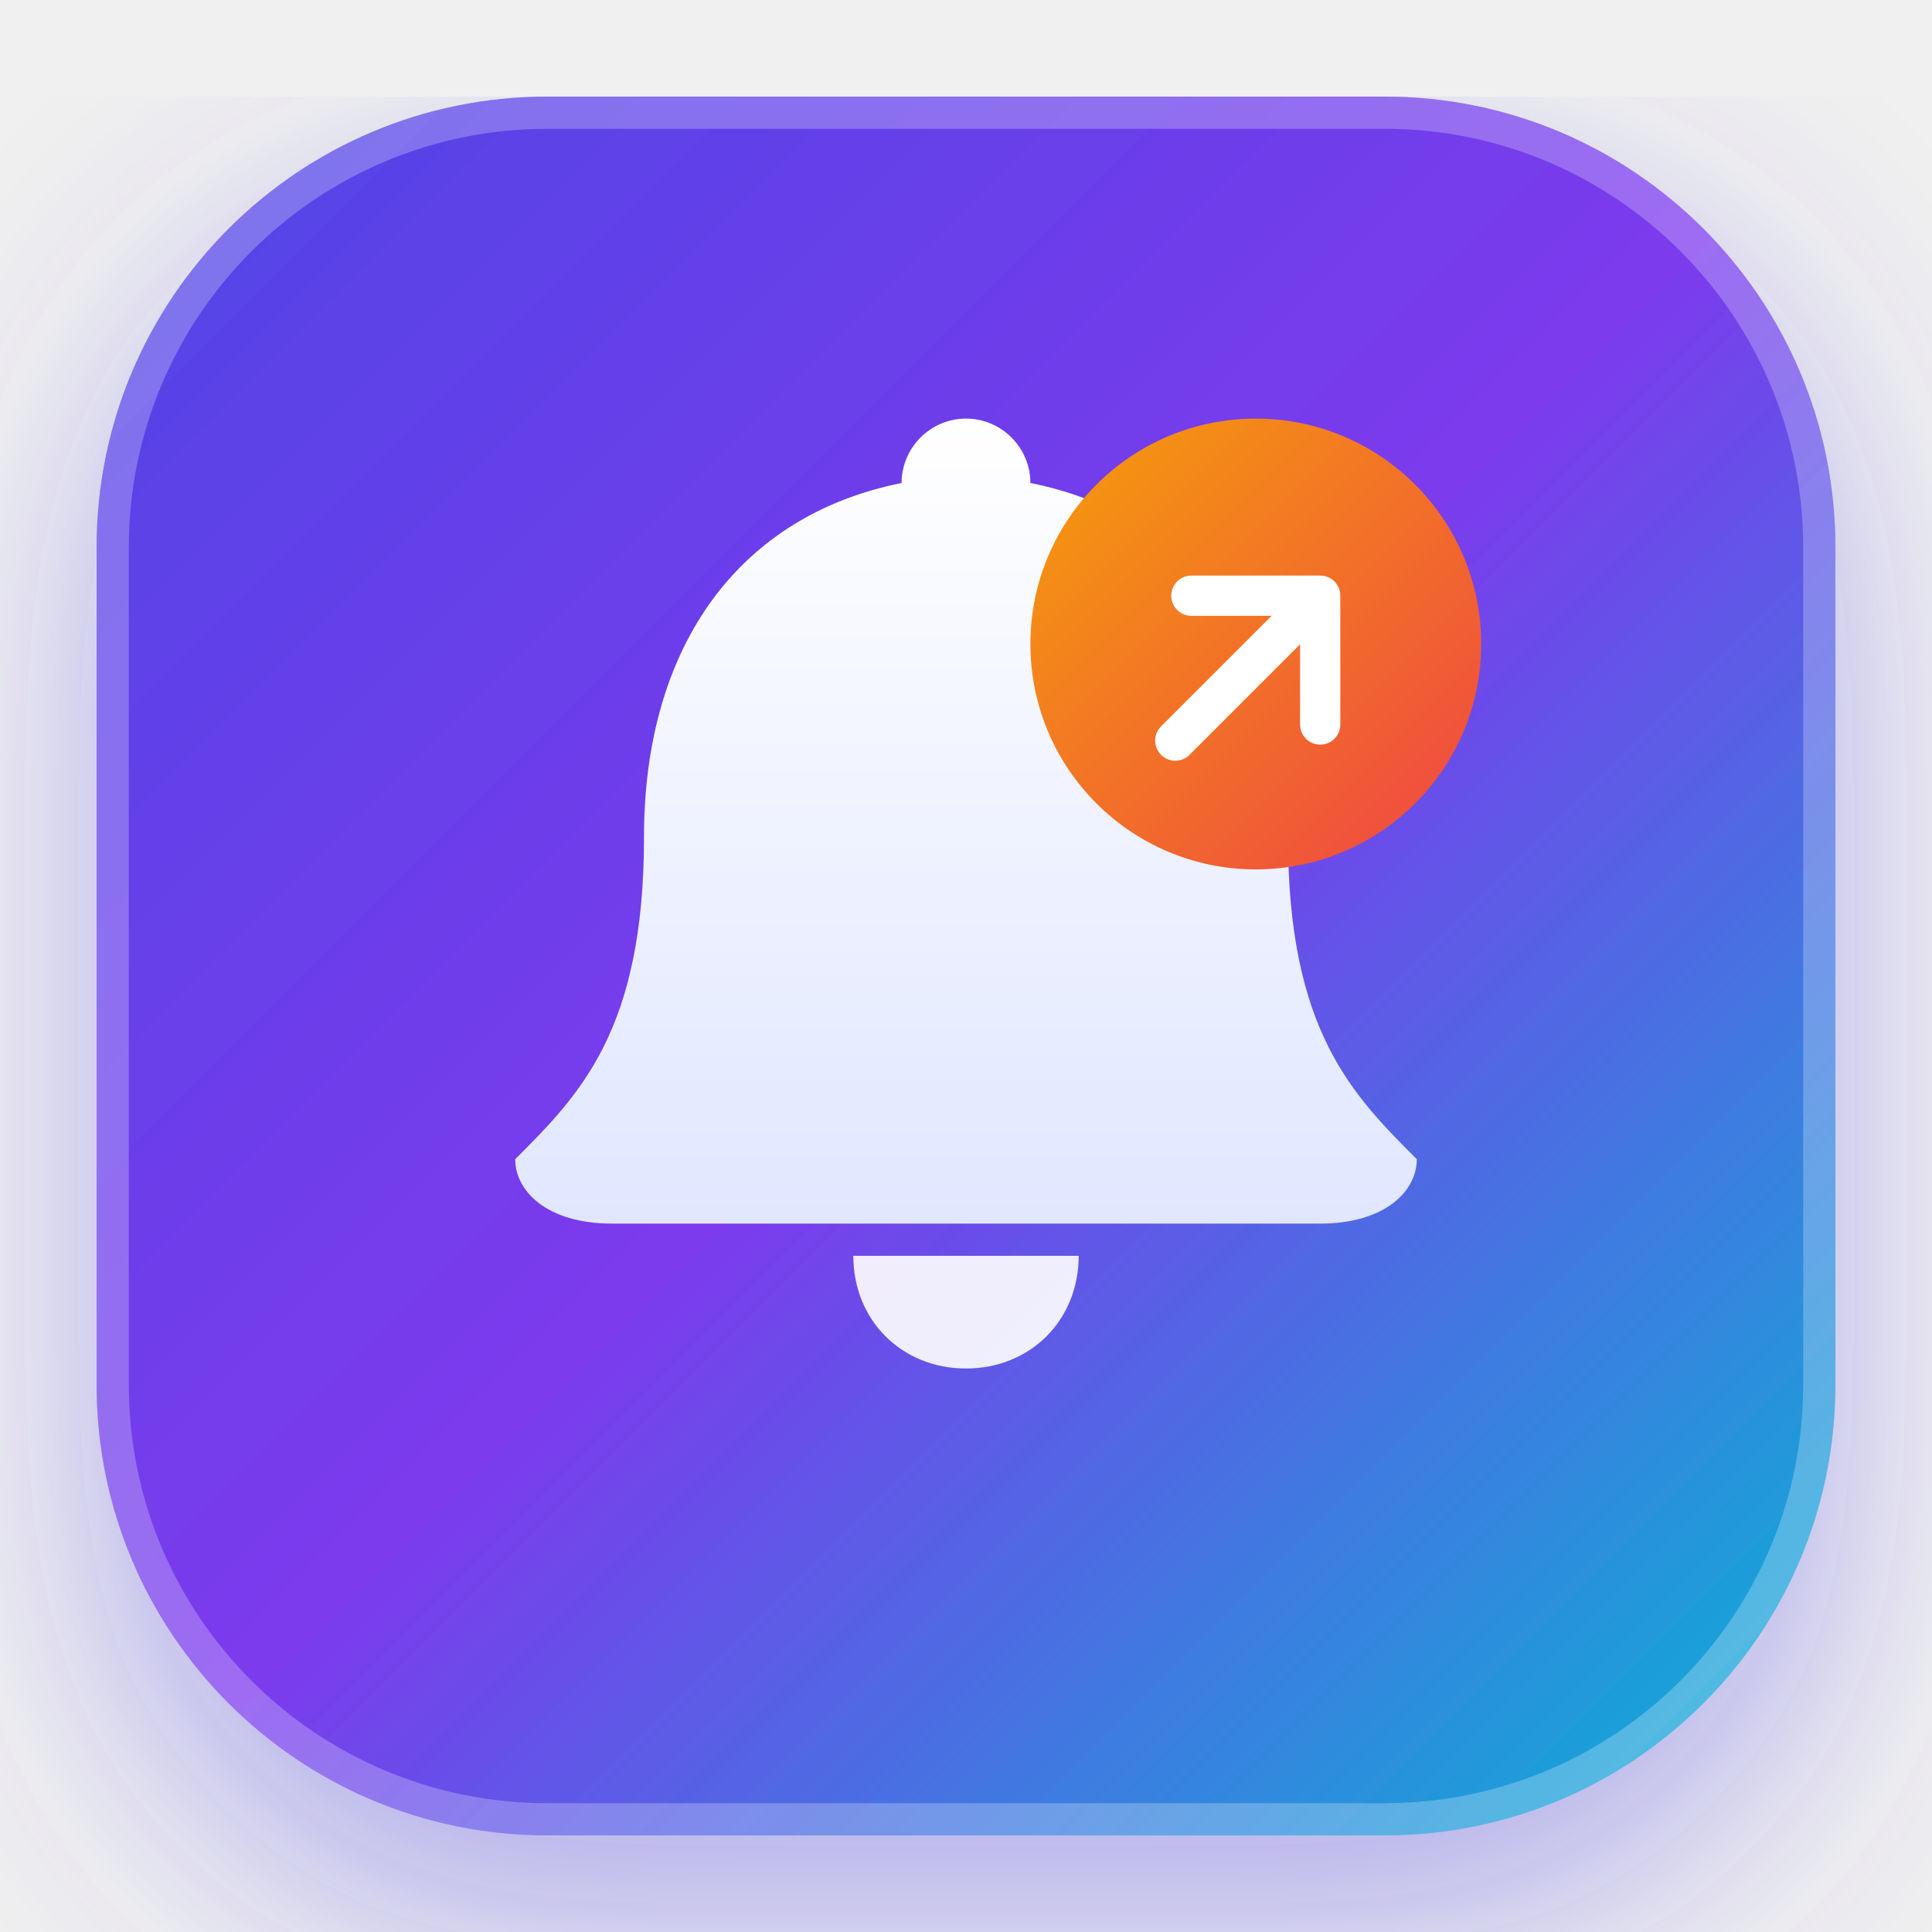
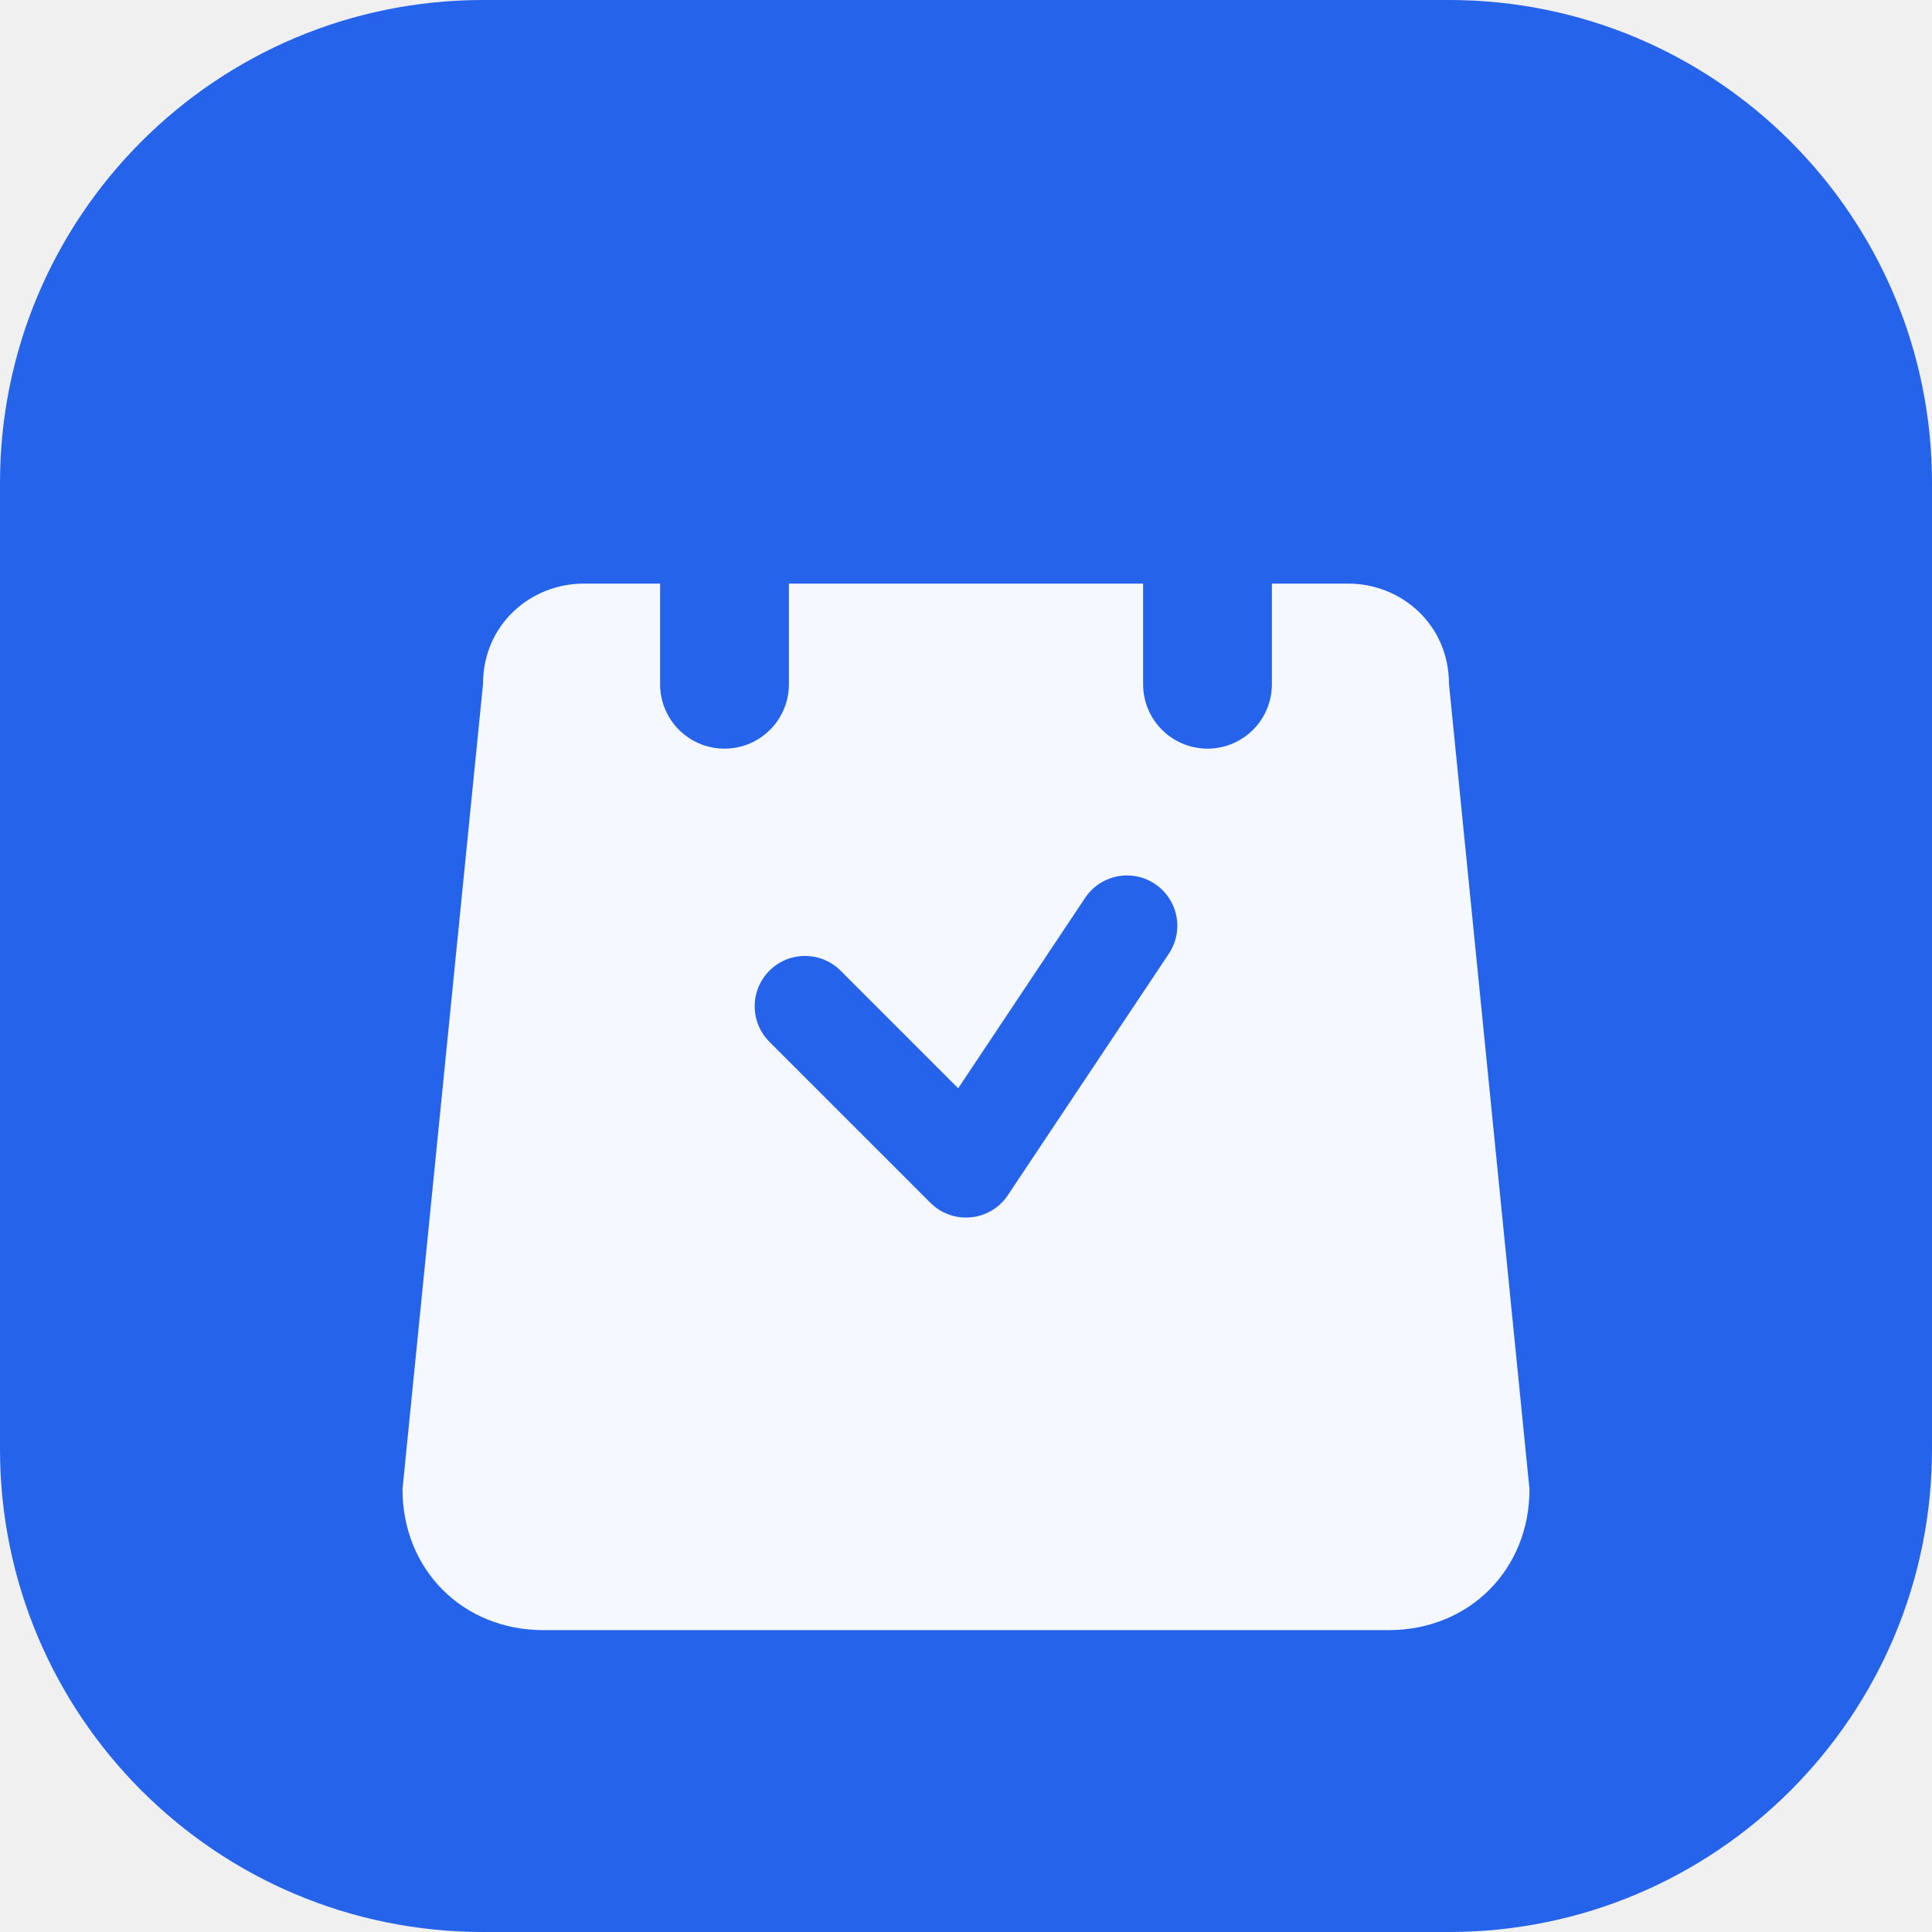
- <svg xmlns="http://www.w3.org/2000/svg" viewBox="0 0 120 120" width="120" height="120" fill="none">
-   <defs>
-     <linearGradient id="bgGrad" x1="0%" y1="0%" x2="100%" y2="100%">
-       <stop offset="0%" stop-color="#4f46e5" />
-       <stop offset="50%" stop-color="#7c3aed" />
-       <stop offset="100%" stop-color="#06b6d4" />
-     </linearGradient>
-     <linearGradient id="bellGrad" x1="0%" y1="0%" x2="0%" y2="100%">
-       <stop offset="0%" stop-color="#ffffff" />
-       <stop offset="100%" stop-color="#e0e7ff" />
-     </linearGradient>
-     <linearGradient id="glowGrad" x1="0%" y1="0%" x2="100%" y2="100%">
-       <stop offset="0%" stop-color="#f59e0b" />
-       <stop offset="100%" stop-color="#ef4444" />
-     </linearGradient>
-     <filter id="shadow" x="-20%" y="-20%" width="140%" height="140%">
-       <feDropShadow dx="0" dy="6" stdDeviation="8" flood-color="#4f46e5" flood-opacity="0.4" />
-     </filter>
-   </defs>
-   <rect x="6" y="6" width="108" height="108" rx="28" fill="url(#bgGrad)" filter="url(#shadow)" />
-   <rect x="7" y="7" width="106" height="106" rx="27" fill="none" stroke="rgba(255,255,255,0.25)" stroke-width="2" />
-   <path d="M60 26 C57.8 26 56 27.8 56 30 C46 32 40 40 40 52 C40 64 36 68 32 72 C32 74 34 76 38 76 L82 76 C86 76 88 74 88 72 C84 68 80 64 80 52 C80 40 74 32 64 30 C64 27.8 62.2 26 60 26 Z" fill="url(#bellGrad)" />
-   <path d="M53 78 C53 82 56 85 60 85 C64 85 67 82 67 78 Z" fill="#ffffff" opacity="0.9" />
-   <circle cx="78" cy="40" r="14" fill="url(#glowGrad)" />
-   <path d="M74 37 L82 37 M82 37 L82 45 M82 37 L73 46" stroke="#ffffff" stroke-width="2.5" stroke-linecap="round" stroke-linejoin="round" />
+ <svg xmlns="http://www.w3.org/2000/svg" viewBox="0 0 48 48" width="48" height="48" fill="none">
+   <rect width="48" height="48" rx="12" fill="#2563eb" />
+   <path d="M12 17 C12 15.5 13.2 14.5 14.5 14.5 L33.5 14.5 C34.8 14.5 36 15.5 36 17 L38 37 C38 39 36.5 40.5 34.5 40.5 L13.5 40.5 C11.5 40.5 10 39 10 37 L12 17 Z" fill="#ffffff" fill-opacity="0.95" />
+   <path d="M18 17 V13 C18 9.7 20.7 7 24 7 C27.3 7 30 9.7 30 13 V17" stroke="#2563eb" stroke-width="3.2" stroke-linecap="round" fill="none" />
+   <path d="M20 25 L24 29 L28 23" stroke="#2563eb" stroke-width="2.5" stroke-linecap="round" stroke-linejoin="round" />
</svg>
